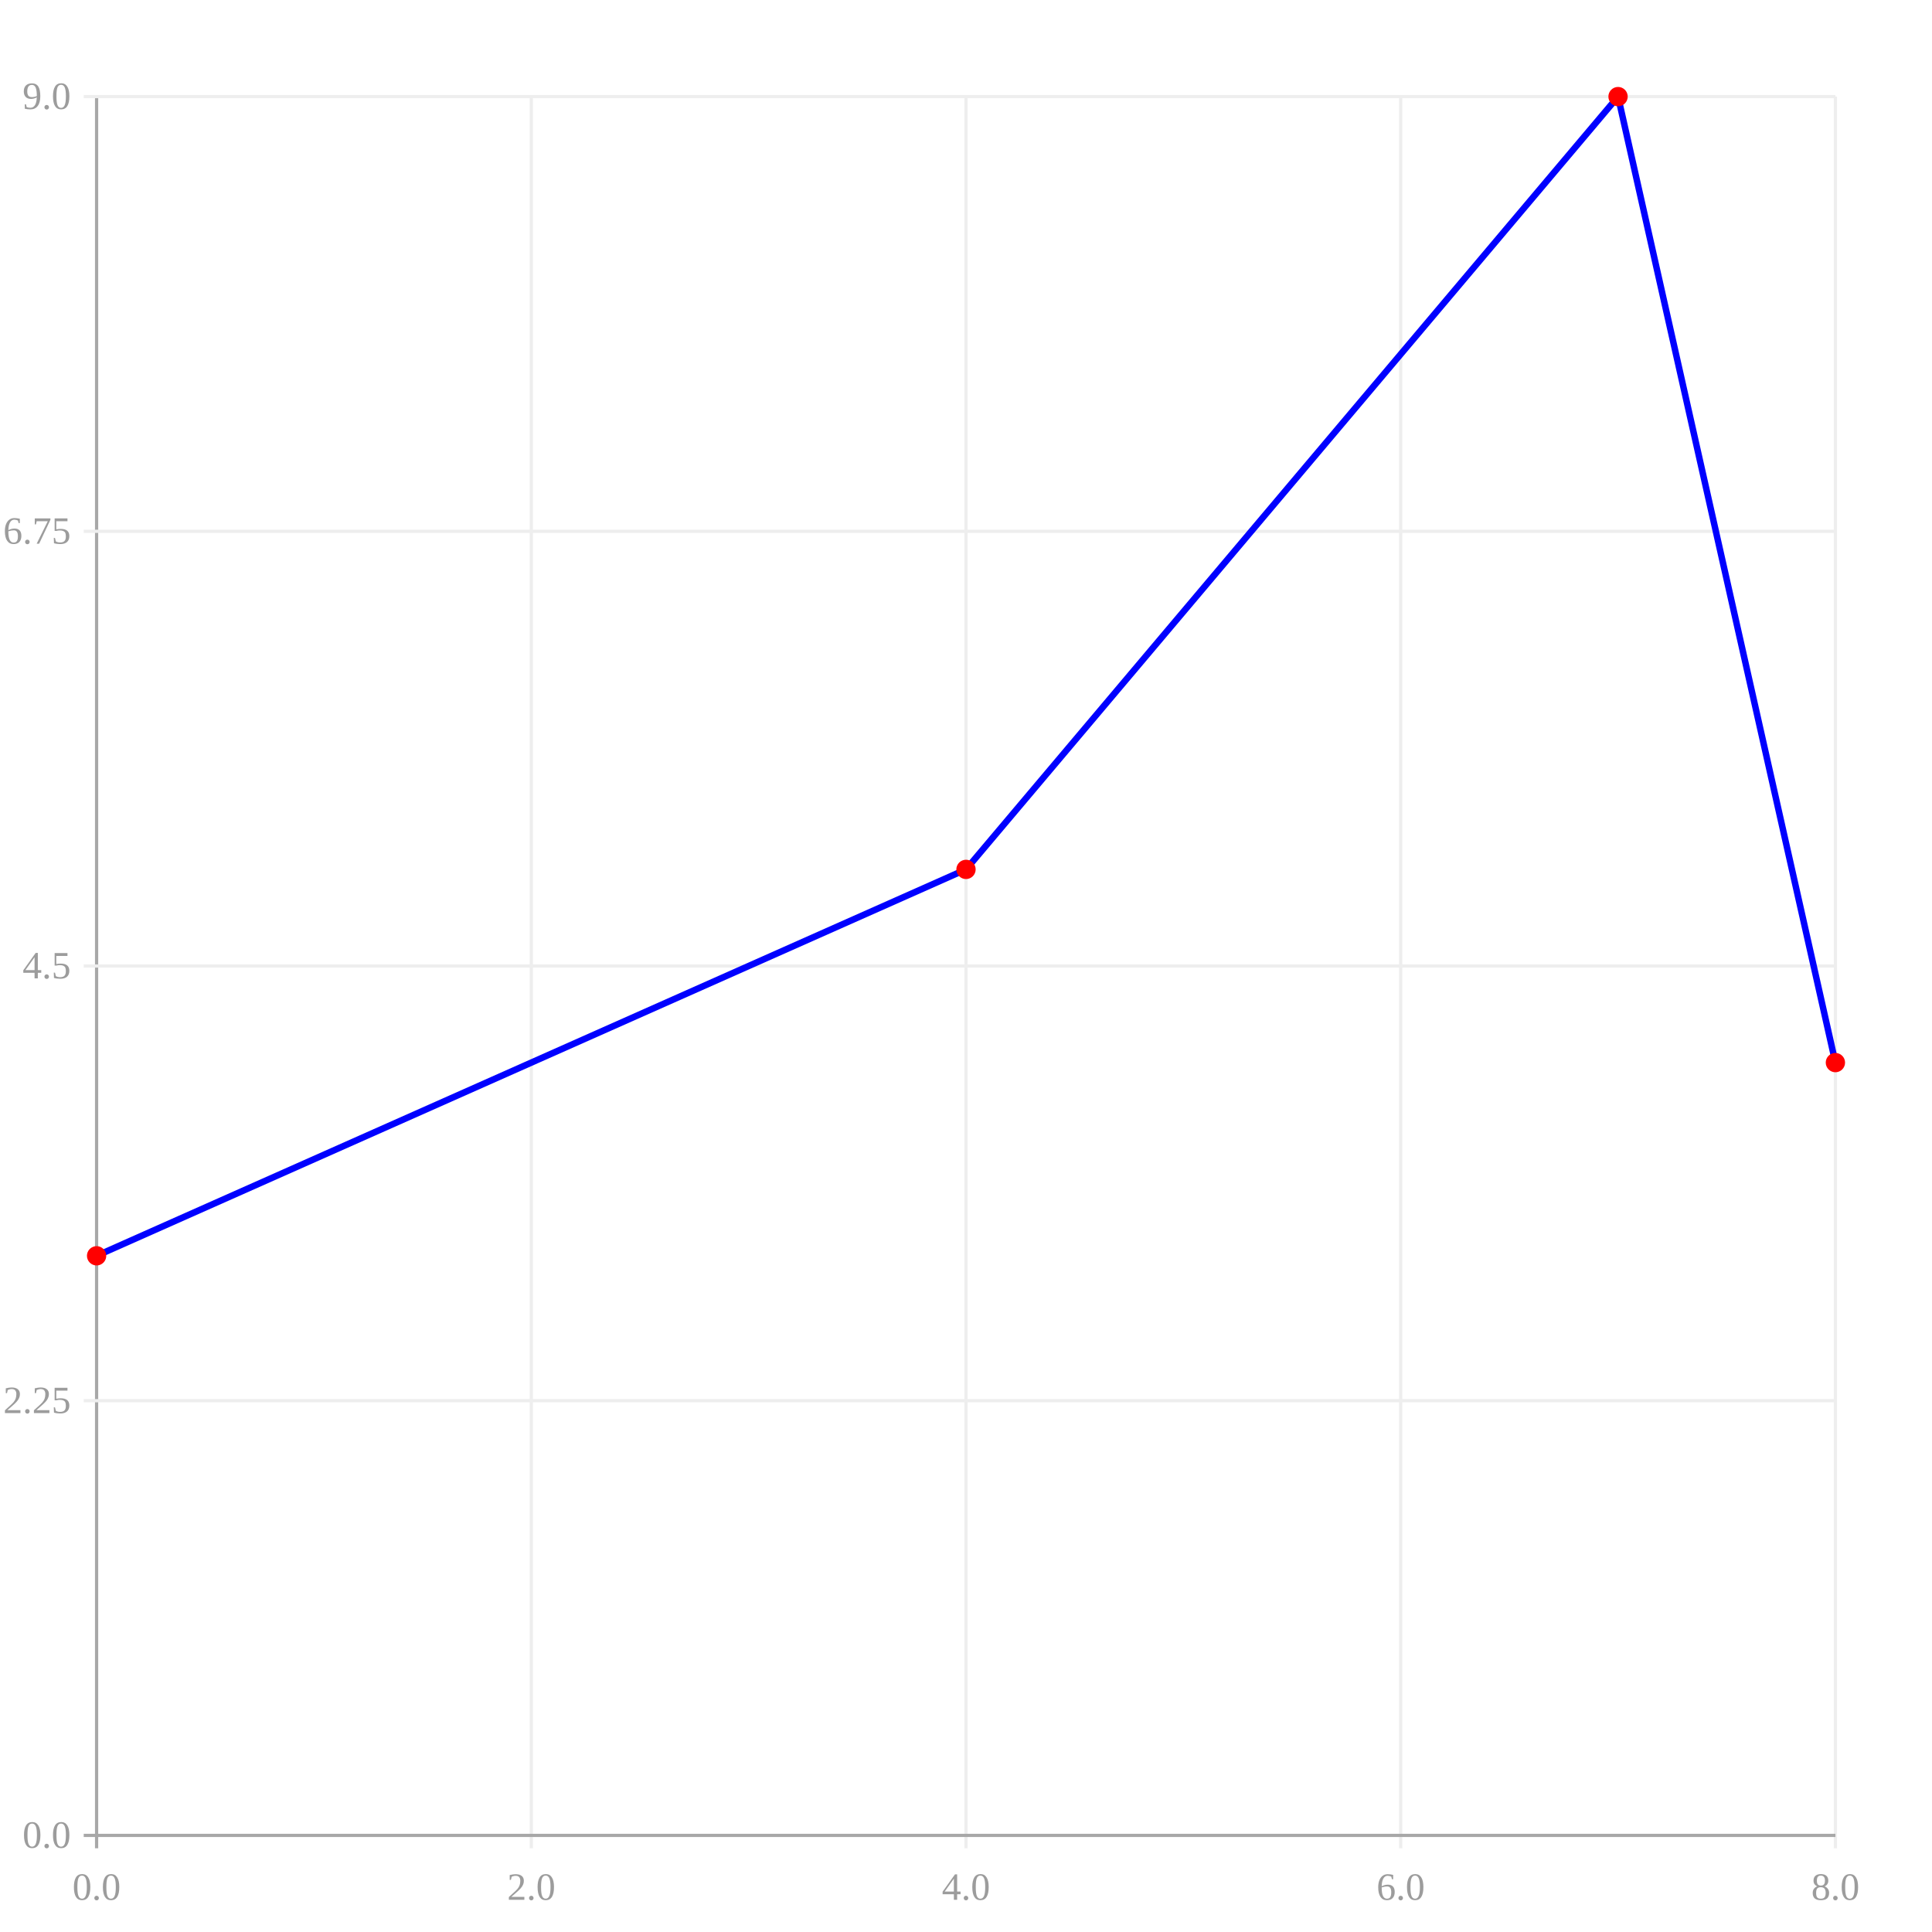
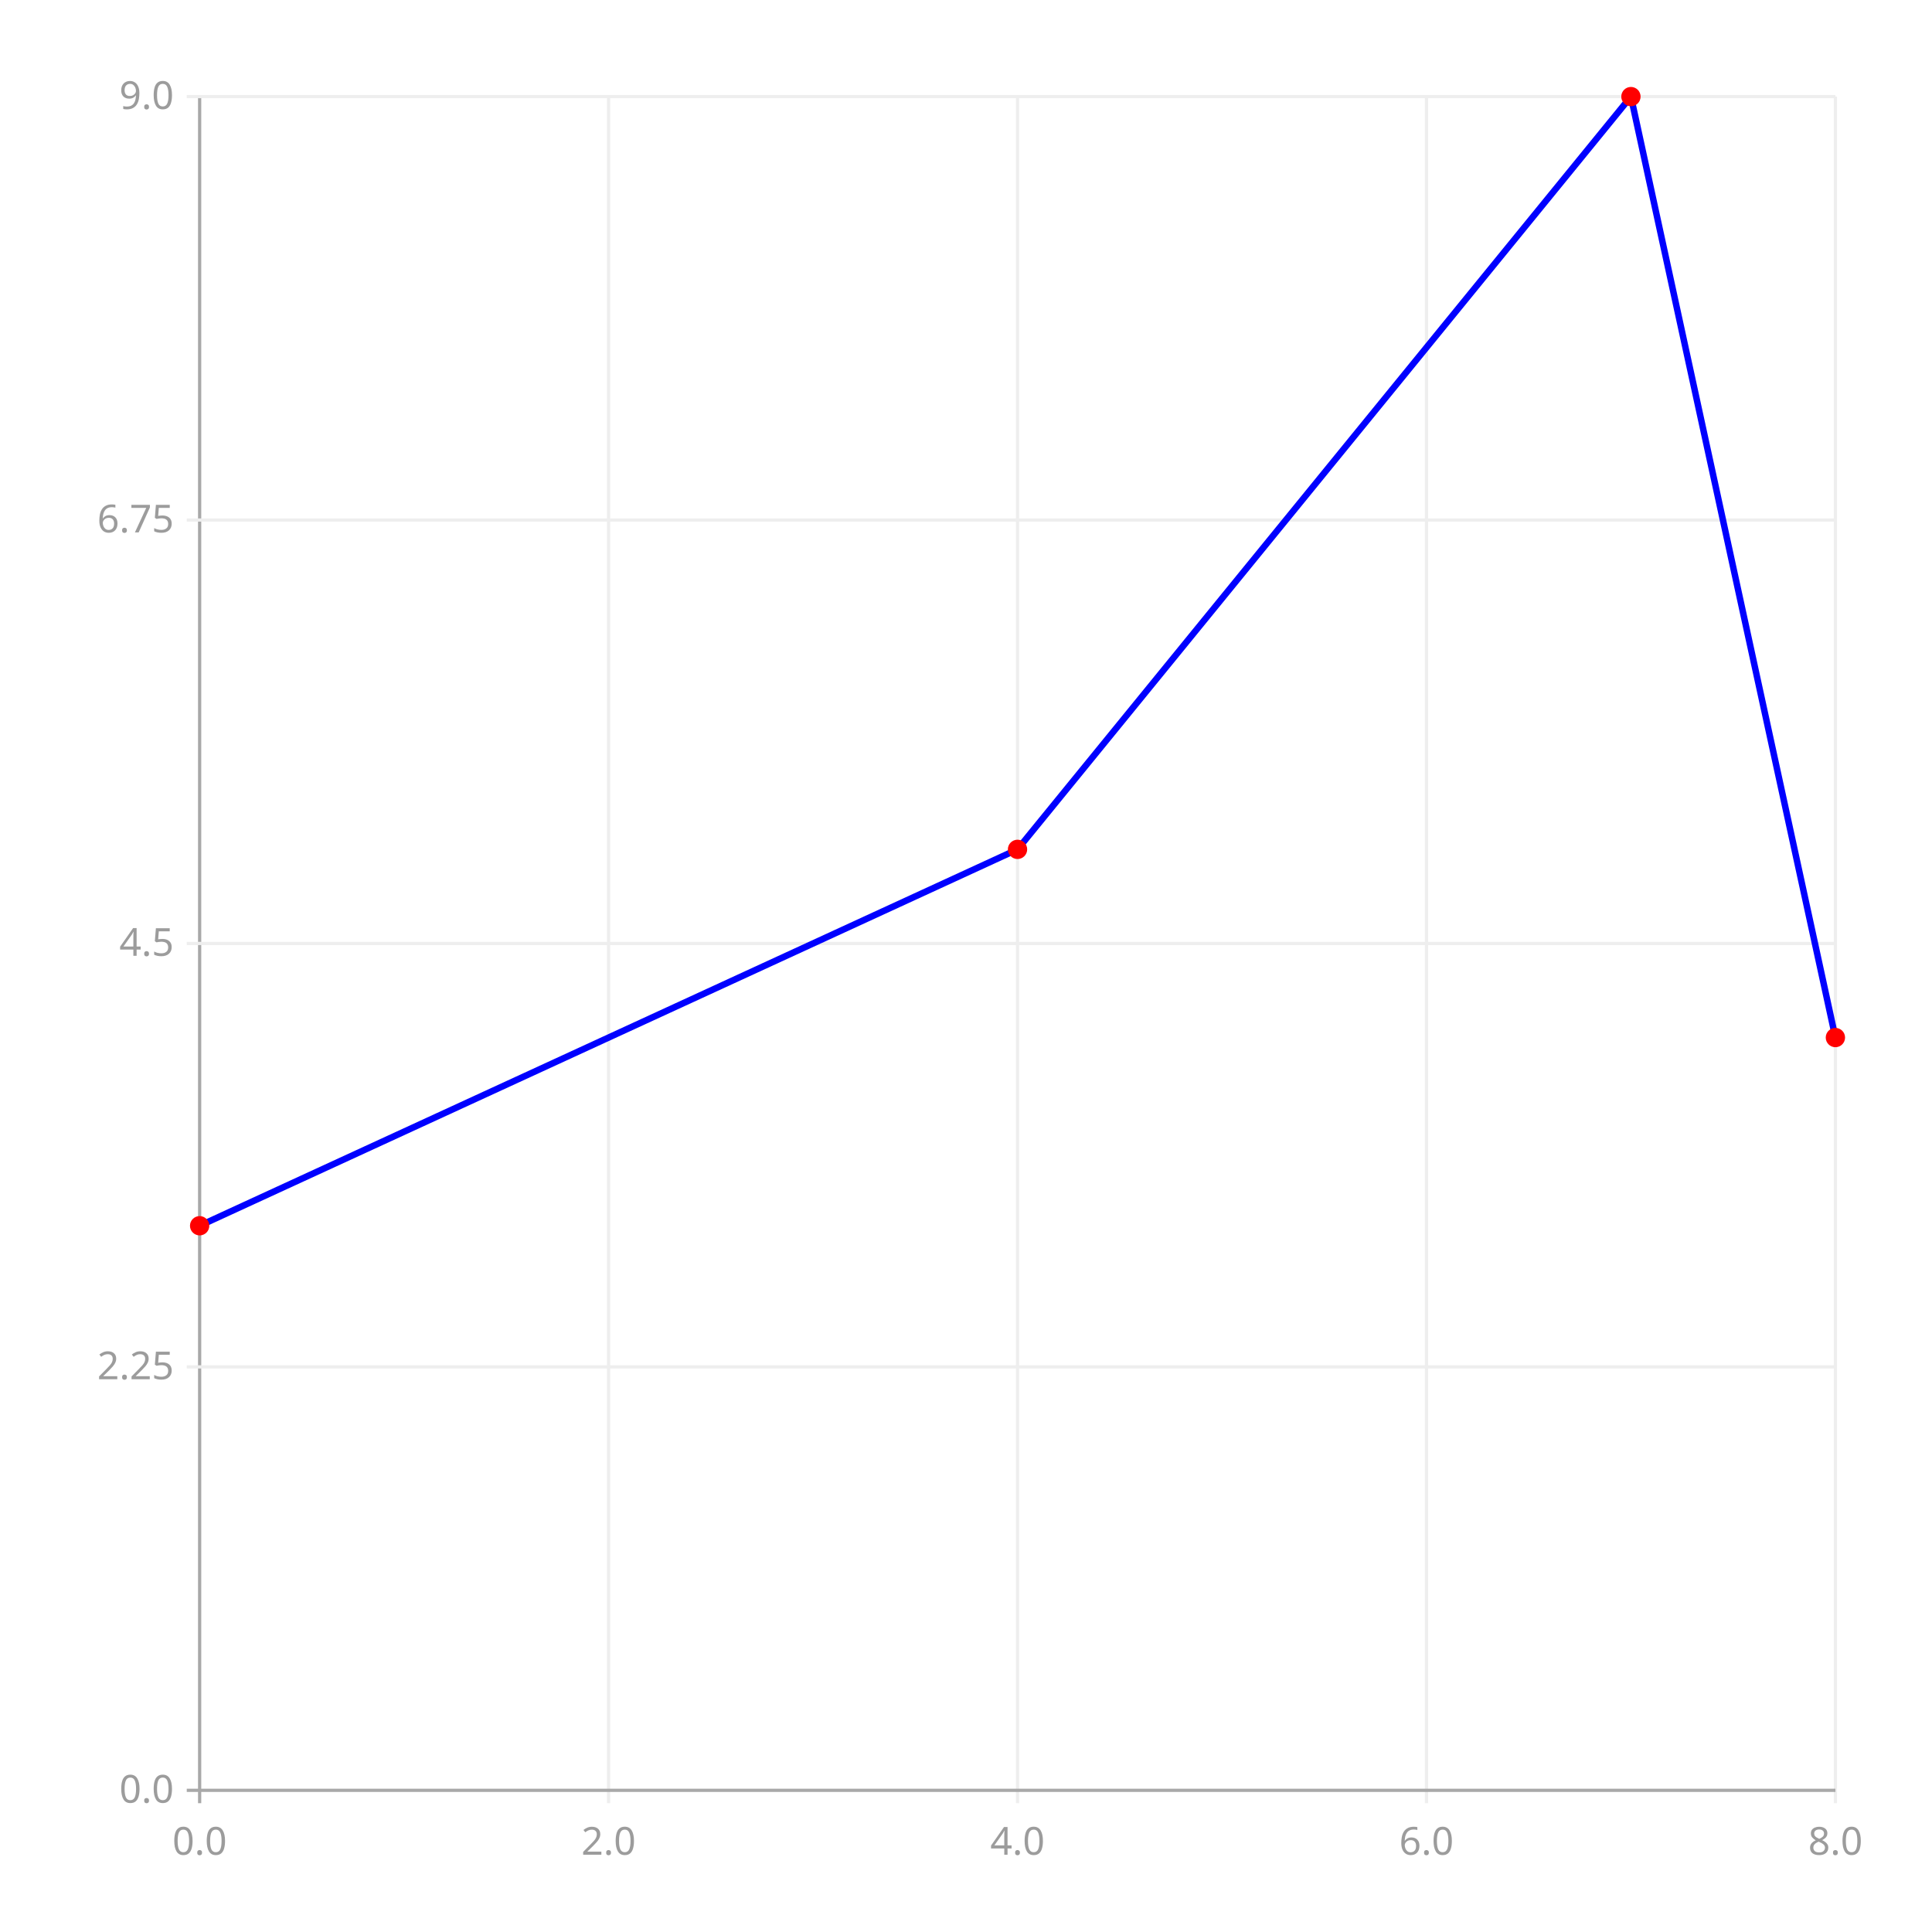
<svg xmlns="http://www.w3.org/2000/svg" height="600" version="1.1" width="600">
  <g transform="translate(30 30)">
-     <g>
+     <g transform="translate(32 0)">
      <g class="axis bottom">
        <g class="tick">
-           <line stroke="#a8a8a8" stroke-width="1px" x1="0.0" x2="0.0" y1="0" y2="544.0" />
-           <text dy="1em" fill="#9c9c9c" text-anchor="middle" x="0.0" y="548.0">0.0</text>
+           <line stroke="#a8a8a8" stroke-width="1px" x1="0.0" x2="0.0" y1="0" y2="530.0" />
+           <text dy="1em" fill="#9c9c9c" font-family="Monaco" text-anchor="middle" x="0.0" y="534.0">0.0</text>
        </g>
        <g class="tick">
-           <line stroke="#eee" stroke-width="1px" x1="135.0" x2="135.0" y1="0" y2="544.0" />
-           <text dy="1em" fill="#9c9c9c" text-anchor="middle" x="135.0" y="548.0">2.0</text>
+           <line stroke="#eee" stroke-width="1px" x1="127.0" x2="127.0" y1="0" y2="530.0" />
+           <text dy="1em" fill="#9c9c9c" font-family="Monaco" text-anchor="middle" x="127.0" y="534.0">2.0</text>
        </g>
        <g class="tick">
-           <line stroke="#eee" stroke-width="1px" x1="270.0" x2="270.0" y1="0" y2="544.0" />
-           <text dy="1em" fill="#9c9c9c" text-anchor="middle" x="270.0" y="548.0">4.0</text>
+           <line stroke="#eee" stroke-width="1px" x1="254.0" x2="254.0" y1="0" y2="530.0" />
+           <text dy="1em" fill="#9c9c9c" font-family="Monaco" text-anchor="middle" x="254.0" y="534.0">4.0</text>
        </g>
        <g class="tick">
-           <line stroke="#eee" stroke-width="1px" x1="405.0" x2="405.0" y1="0" y2="544.0" />
-           <text dy="1em" fill="#9c9c9c" text-anchor="middle" x="405.0" y="548.0">6.0</text>
+           <line stroke="#eee" stroke-width="1px" x1="381.0" x2="381.0" y1="0" y2="530.0" />
+           <text dy="1em" fill="#9c9c9c" font-family="Monaco" text-anchor="middle" x="381.0" y="534.0">6.0</text>
        </g>
        <g class="tick">
-           <line stroke="#eee" stroke-width="1px" x1="540.0" x2="540.0" y1="0" y2="544.0" />
-           <text dy="1em" fill="#9c9c9c" text-anchor="middle" x="540.0" y="548.0">8.0</text>
+           <line stroke="#eee" stroke-width="1px" x1="508.0" x2="508.0" y1="0" y2="530.0" />
+           <text dy="1em" fill="#9c9c9c" font-family="Monaco" text-anchor="middle" x="508.0" y="534.0">8.0</text>
        </g>
      </g>
      <g class="axis left">
        <g class="tick">
-           <line stroke="#a8a8a8" stroke-width="1px" x1="-4" x2="540.0" y1="540.0" y2="540.0" />
-           <text dy="0.32em" fill="#9c9c9c" text-anchor="end" x="-8" y="540.0">0.0</text>
+           <line stroke="#a8a8a8" stroke-width="1px" x1="-4" x2="508.0" y1="526.0" y2="526.0" />
+           <text dy="0.32em" fill="#9c9c9c" font-family="Monaco" text-anchor="end" x="-8" y="526.0">0.0</text>
        </g>
        <g class="tick">
-           <line stroke="#eee" stroke-width="1px" x1="-4" x2="540.0" y1="405.0" y2="405.0" />
-           <text dy="0.32em" fill="#9c9c9c" text-anchor="end" x="-8" y="405.0">2.25</text>
+           <line stroke="#eee" stroke-width="1px" x1="-4" x2="508.0" y1="394.5" y2="394.5" />
+           <text dy="0.32em" fill="#9c9c9c" font-family="Monaco" text-anchor="end" x="-8" y="394.5">2.25</text>
        </g>
        <g class="tick">
-           <line stroke="#eee" stroke-width="1px" x1="-4" x2="540.0" y1="270.0" y2="270.0" />
-           <text dy="0.32em" fill="#9c9c9c" text-anchor="end" x="-8" y="270.0">4.5</text>
+           <line stroke="#eee" stroke-width="1px" x1="-4" x2="508.0" y1="263.0" y2="263.0" />
+           <text dy="0.32em" fill="#9c9c9c" font-family="Monaco" text-anchor="end" x="-8" y="263.0">4.5</text>
        </g>
        <g class="tick">
-           <line stroke="#eee" stroke-width="1px" x1="-4" x2="540.0" y1="135.0" y2="135.0" />
-           <text dy="0.32em" fill="#9c9c9c" text-anchor="end" x="-8" y="135.0">6.75</text>
+           <line stroke="#eee" stroke-width="1px" x1="-4" x2="508.0" y1="131.5" y2="131.5" />
+           <text dy="0.32em" fill="#9c9c9c" font-family="Monaco" text-anchor="end" x="-8" y="131.5">6.75</text>
        </g>
        <g class="tick">
-           <line stroke="#eee" stroke-width="1px" x1="-4" x2="540.0" y1="0.0" y2="0.0" />
-           <text dy="0.32em" fill="#9c9c9c" text-anchor="end" x="-8" y="0.0">9.0</text>
+           <line stroke="#eee" stroke-width="1px" x1="-4" x2="508.0" y1="0.0" y2="0.0" />
+           <text dy="0.32em" fill="#9c9c9c" font-family="Monaco" text-anchor="end" x="-8" y="0.0">9.0</text>
        </g>
      </g>
-     </g>
-     <g>
-       <g class="series lines">
-         <path d="M 0.0 360.0 L 270.0 240.0 L 472.5 0.0 L 540.0 300.0" fill="none" stroke="blue" stroke-width="2px" />
-       </g>
-       <g class="series dots">
-         <circle cx="0.0" cy="360.0" fill="red" r="3" />
-         <circle cx="270.0" cy="240.0" fill="red" r="3" />
-         <circle cx="472.5" cy="0.0" fill="red" r="3" />
-         <circle cx="540.0" cy="300.0" fill="red" r="3" />
+       <g>
+         <g class="series lines">
+           <path d="M 0.0 350.667 L 254.0 233.778 L 444.5 0.0 L 508.0 292.222" fill="none" stroke="blue" stroke-width="2px" />
+         </g>
+         <g class="series dots">
+           <circle cx="0.0" cy="350.667" fill="red" r="3" />
+           <circle cx="254.0" cy="233.778" fill="red" r="3" />
+           <circle cx="444.5" cy="0.0" fill="red" r="3" />
+           <circle cx="508.0" cy="292.222" fill="red" r="3" />
+         </g>
      </g>
    </g>
  </g>
</svg>
